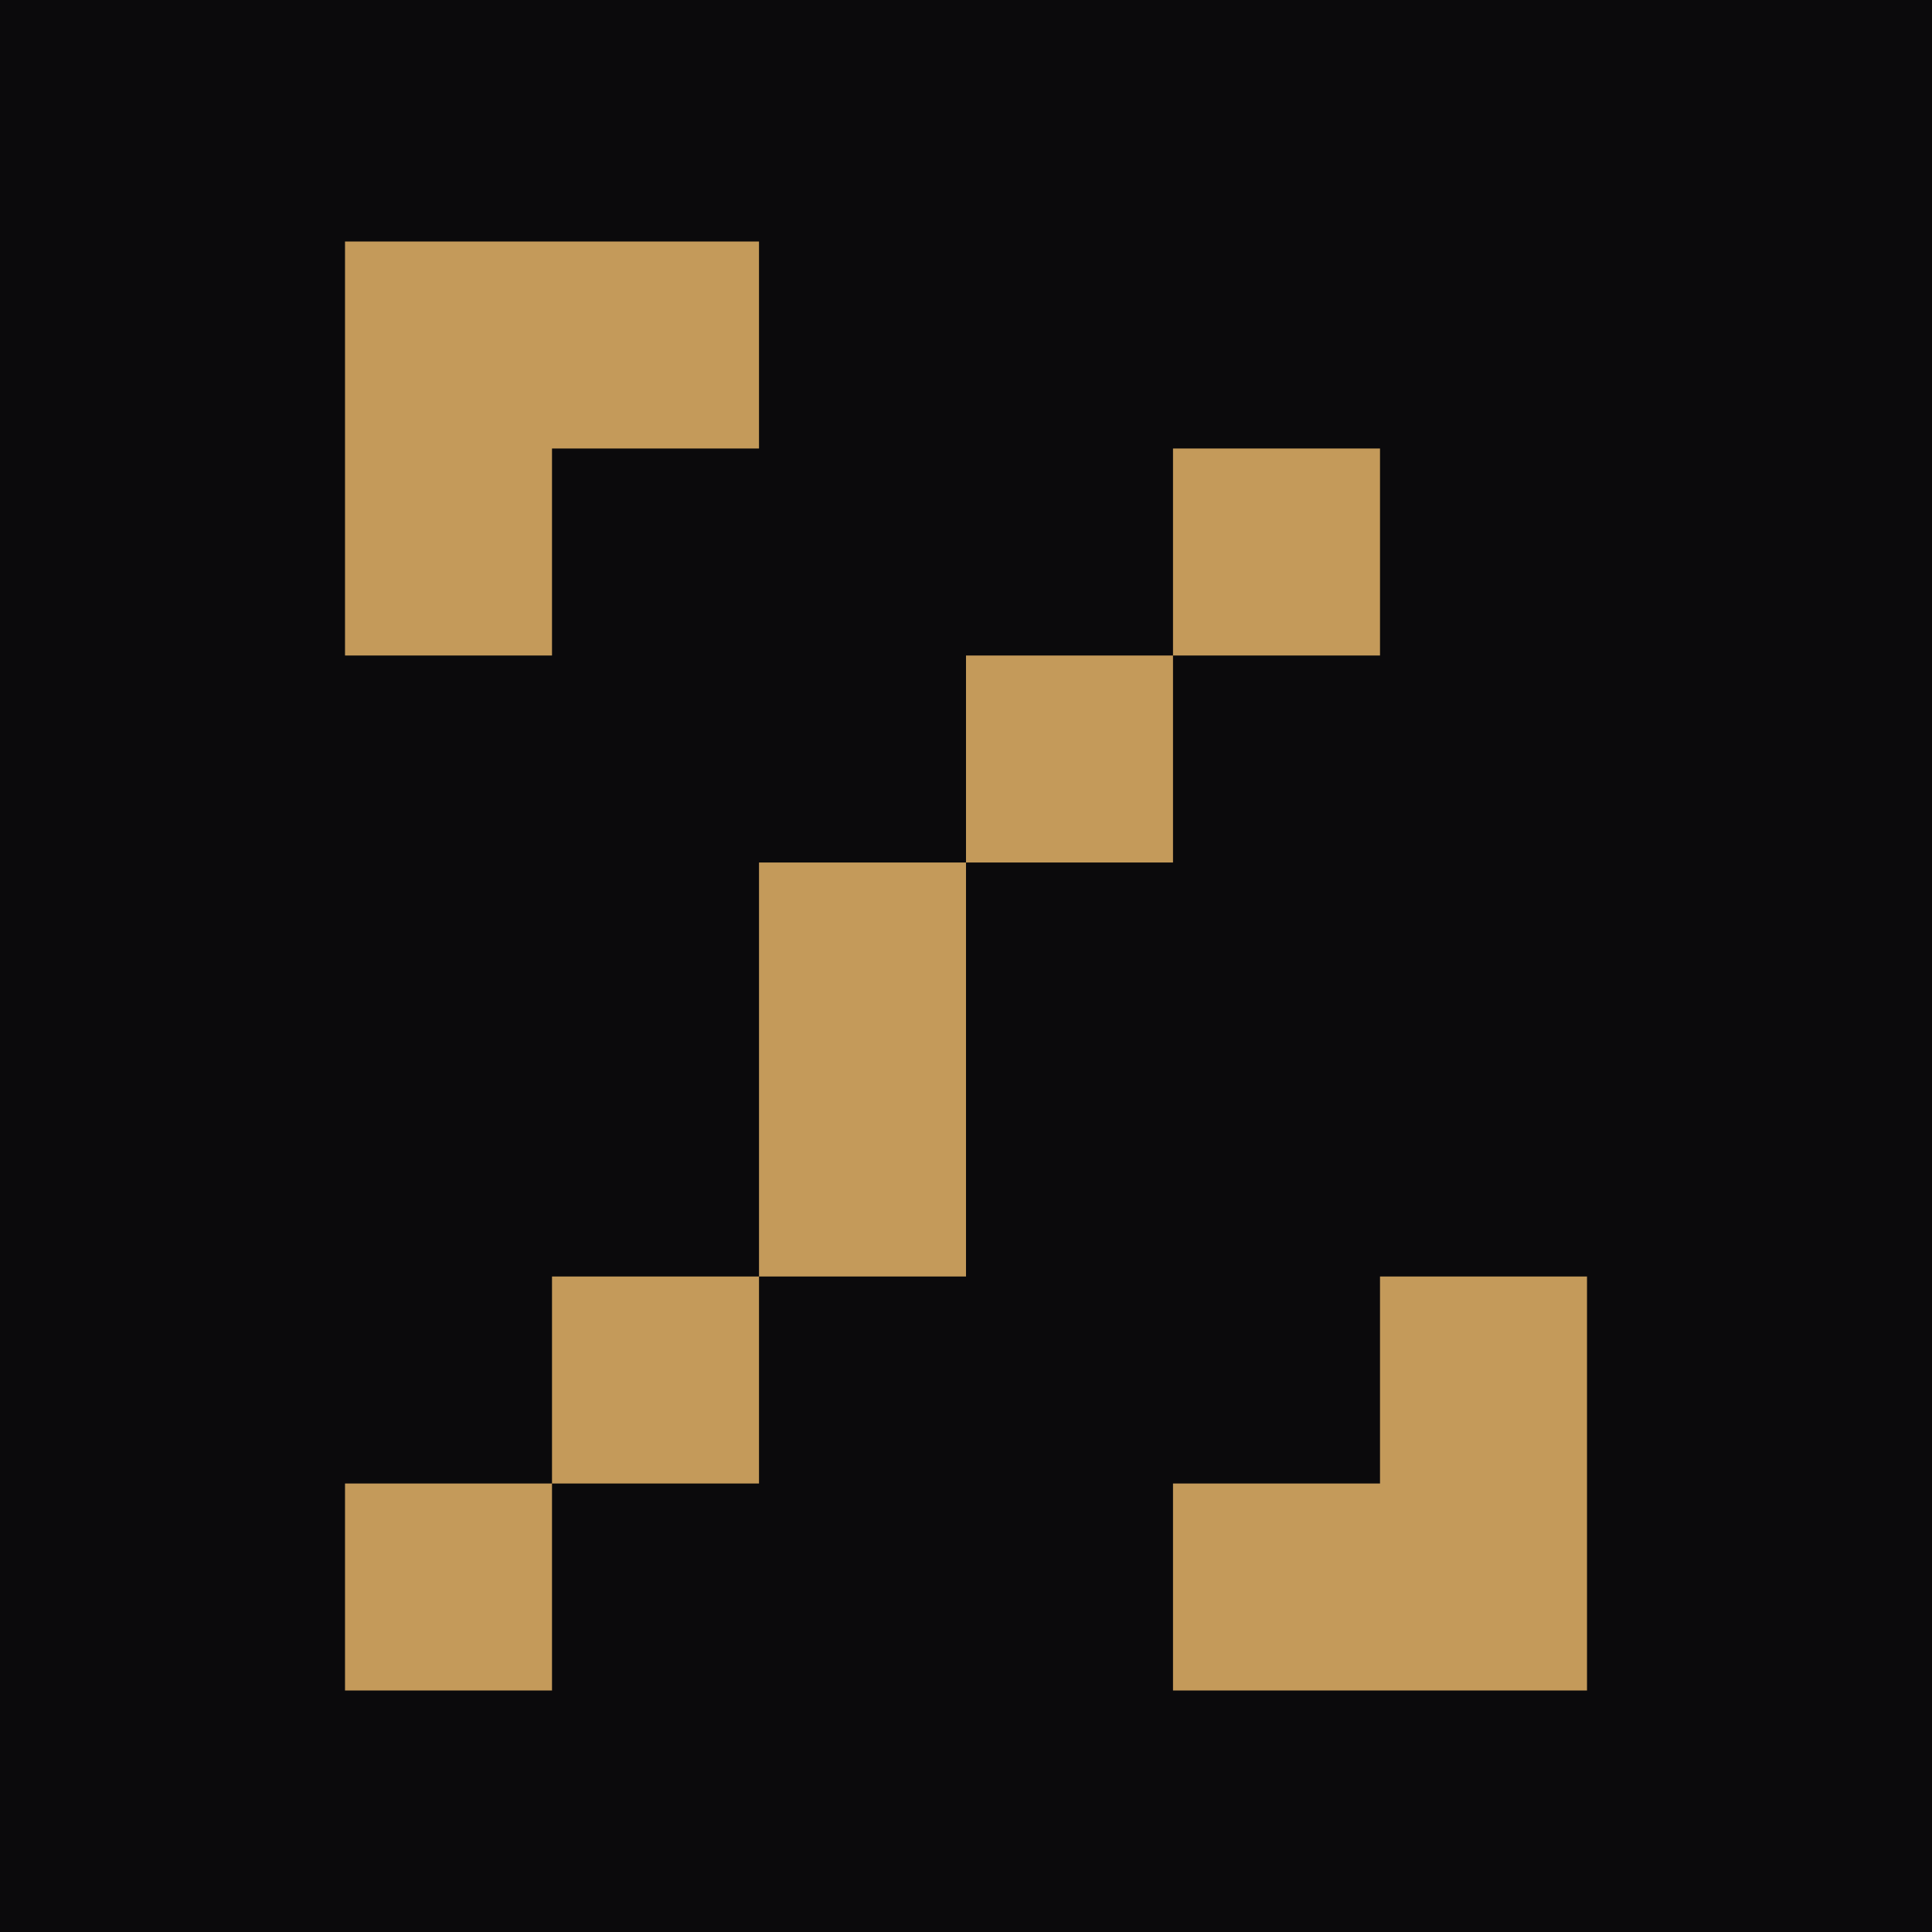
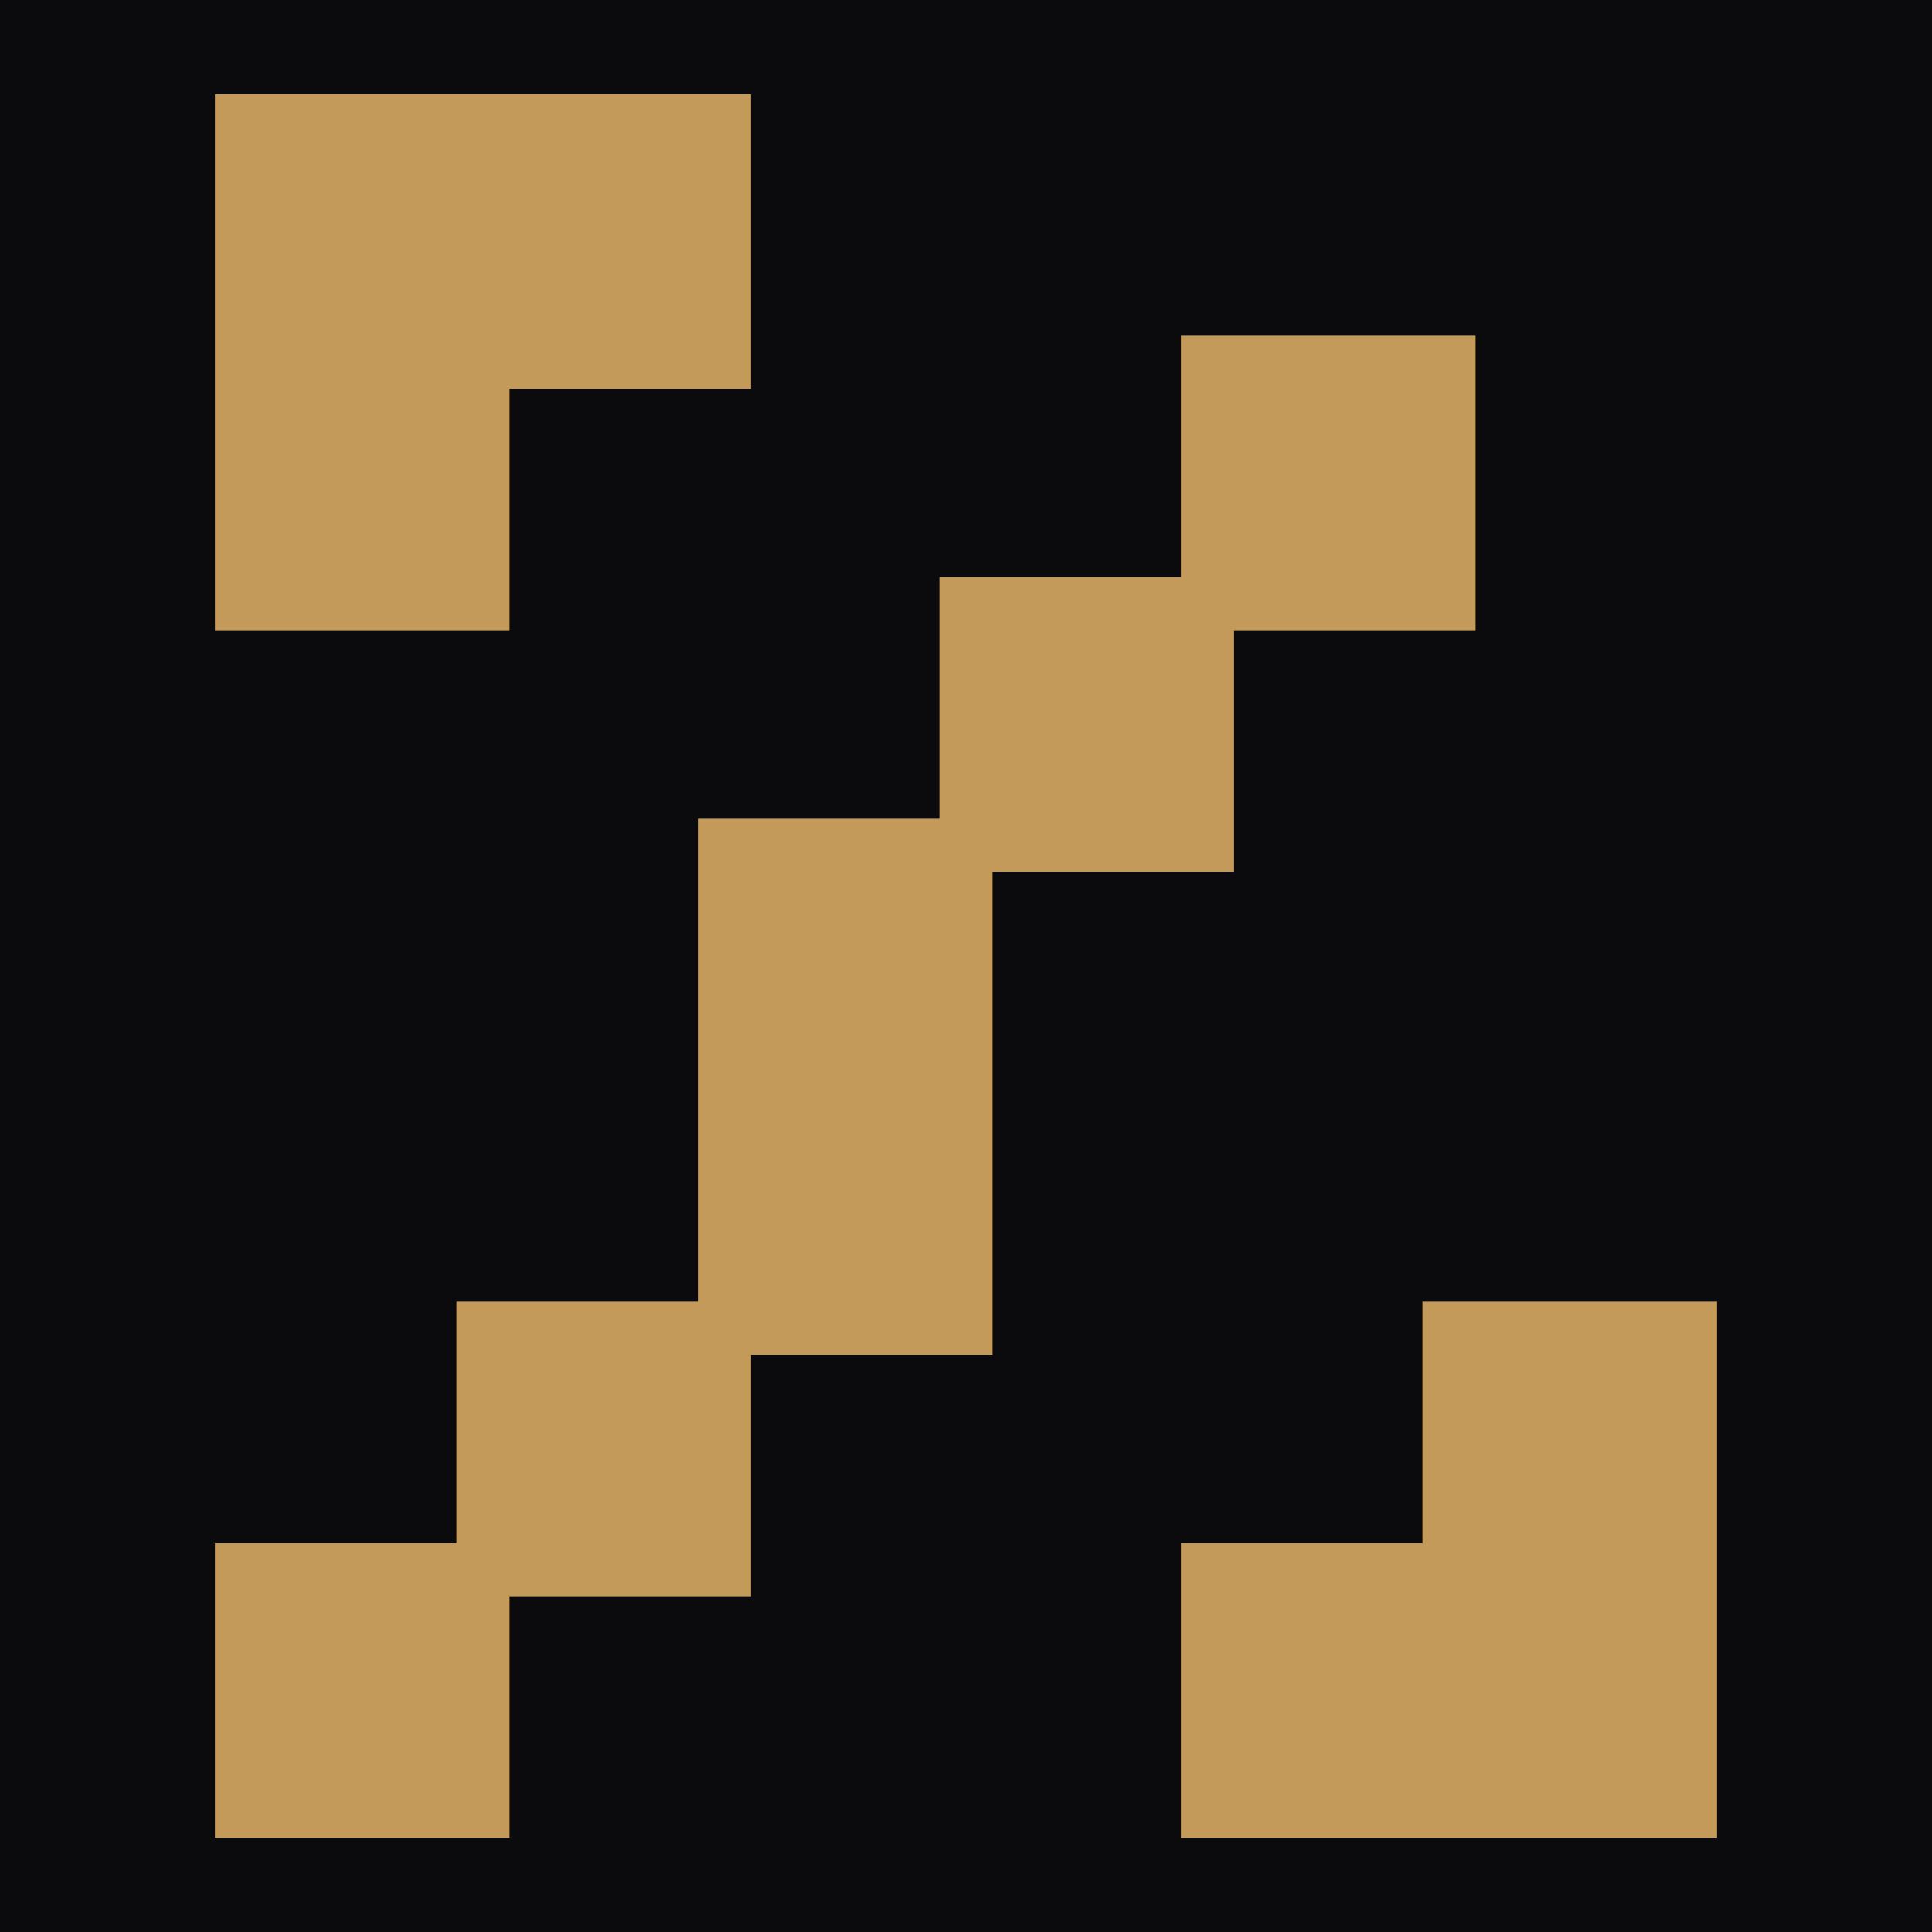
<svg xmlns="http://www.w3.org/2000/svg" viewBox="0 0 64 64" width="64" height="64">
  <rect width="64" height="64" fill="#0B0A0C" />
-   <g transform="translate(11.429 56.000) scale(0.068571 -0.068571)">
-     <path d="M100 600H200V700H0V500H100ZM400 600V500H300V400H200V200H100V100H200V200H300V400H400V500H500V600ZM600 200H500V100H400V0H600ZM100 100H0V0H100Z" fill="#C49A5A" />
+   <g transform="translate(8.000 60.000) scale(0.08 -0.08)">
+     <path d="M100 600H200V700H0V500H100ZM400 600V500H300V400H200V200H100V100H200V200H300V400H400V500H500V600ZM600 200H500V100H400V0H600ZM100 100H0V0H100Z" fill="#C49A5A" stroke="#C49A5A" stroke-width="22" stroke-linejoin="miter" />
  </g>
</svg>
